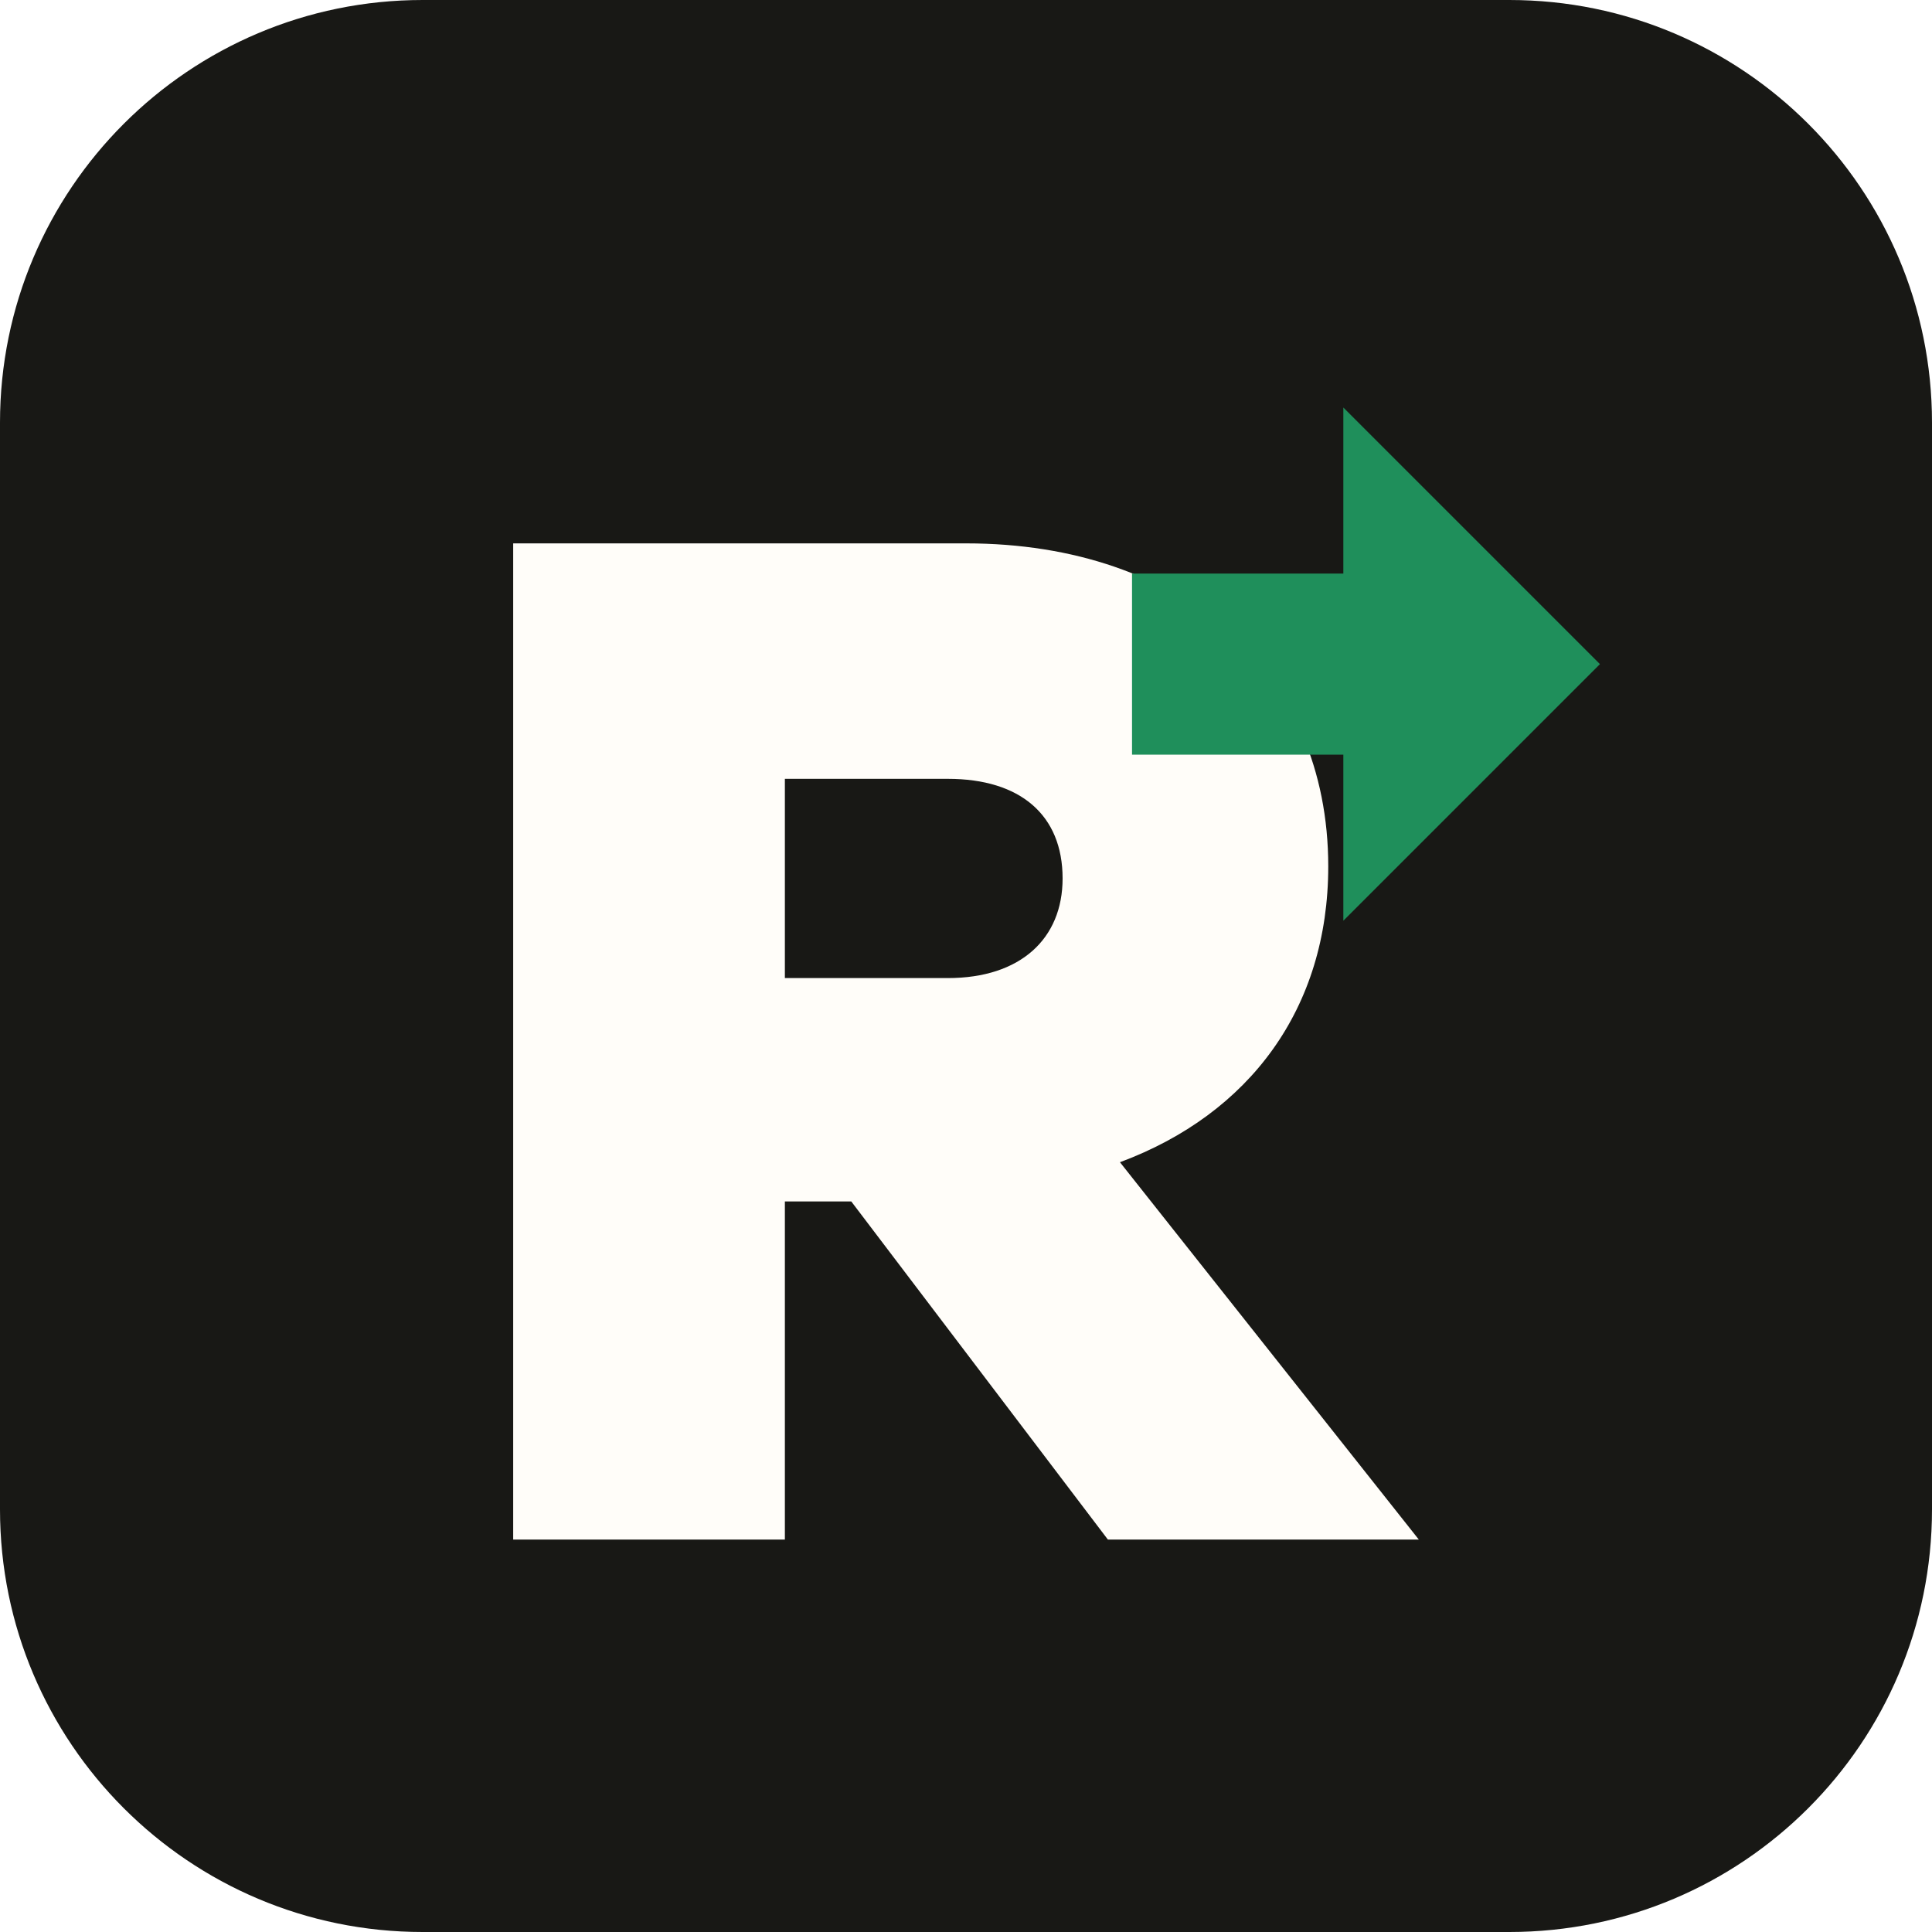
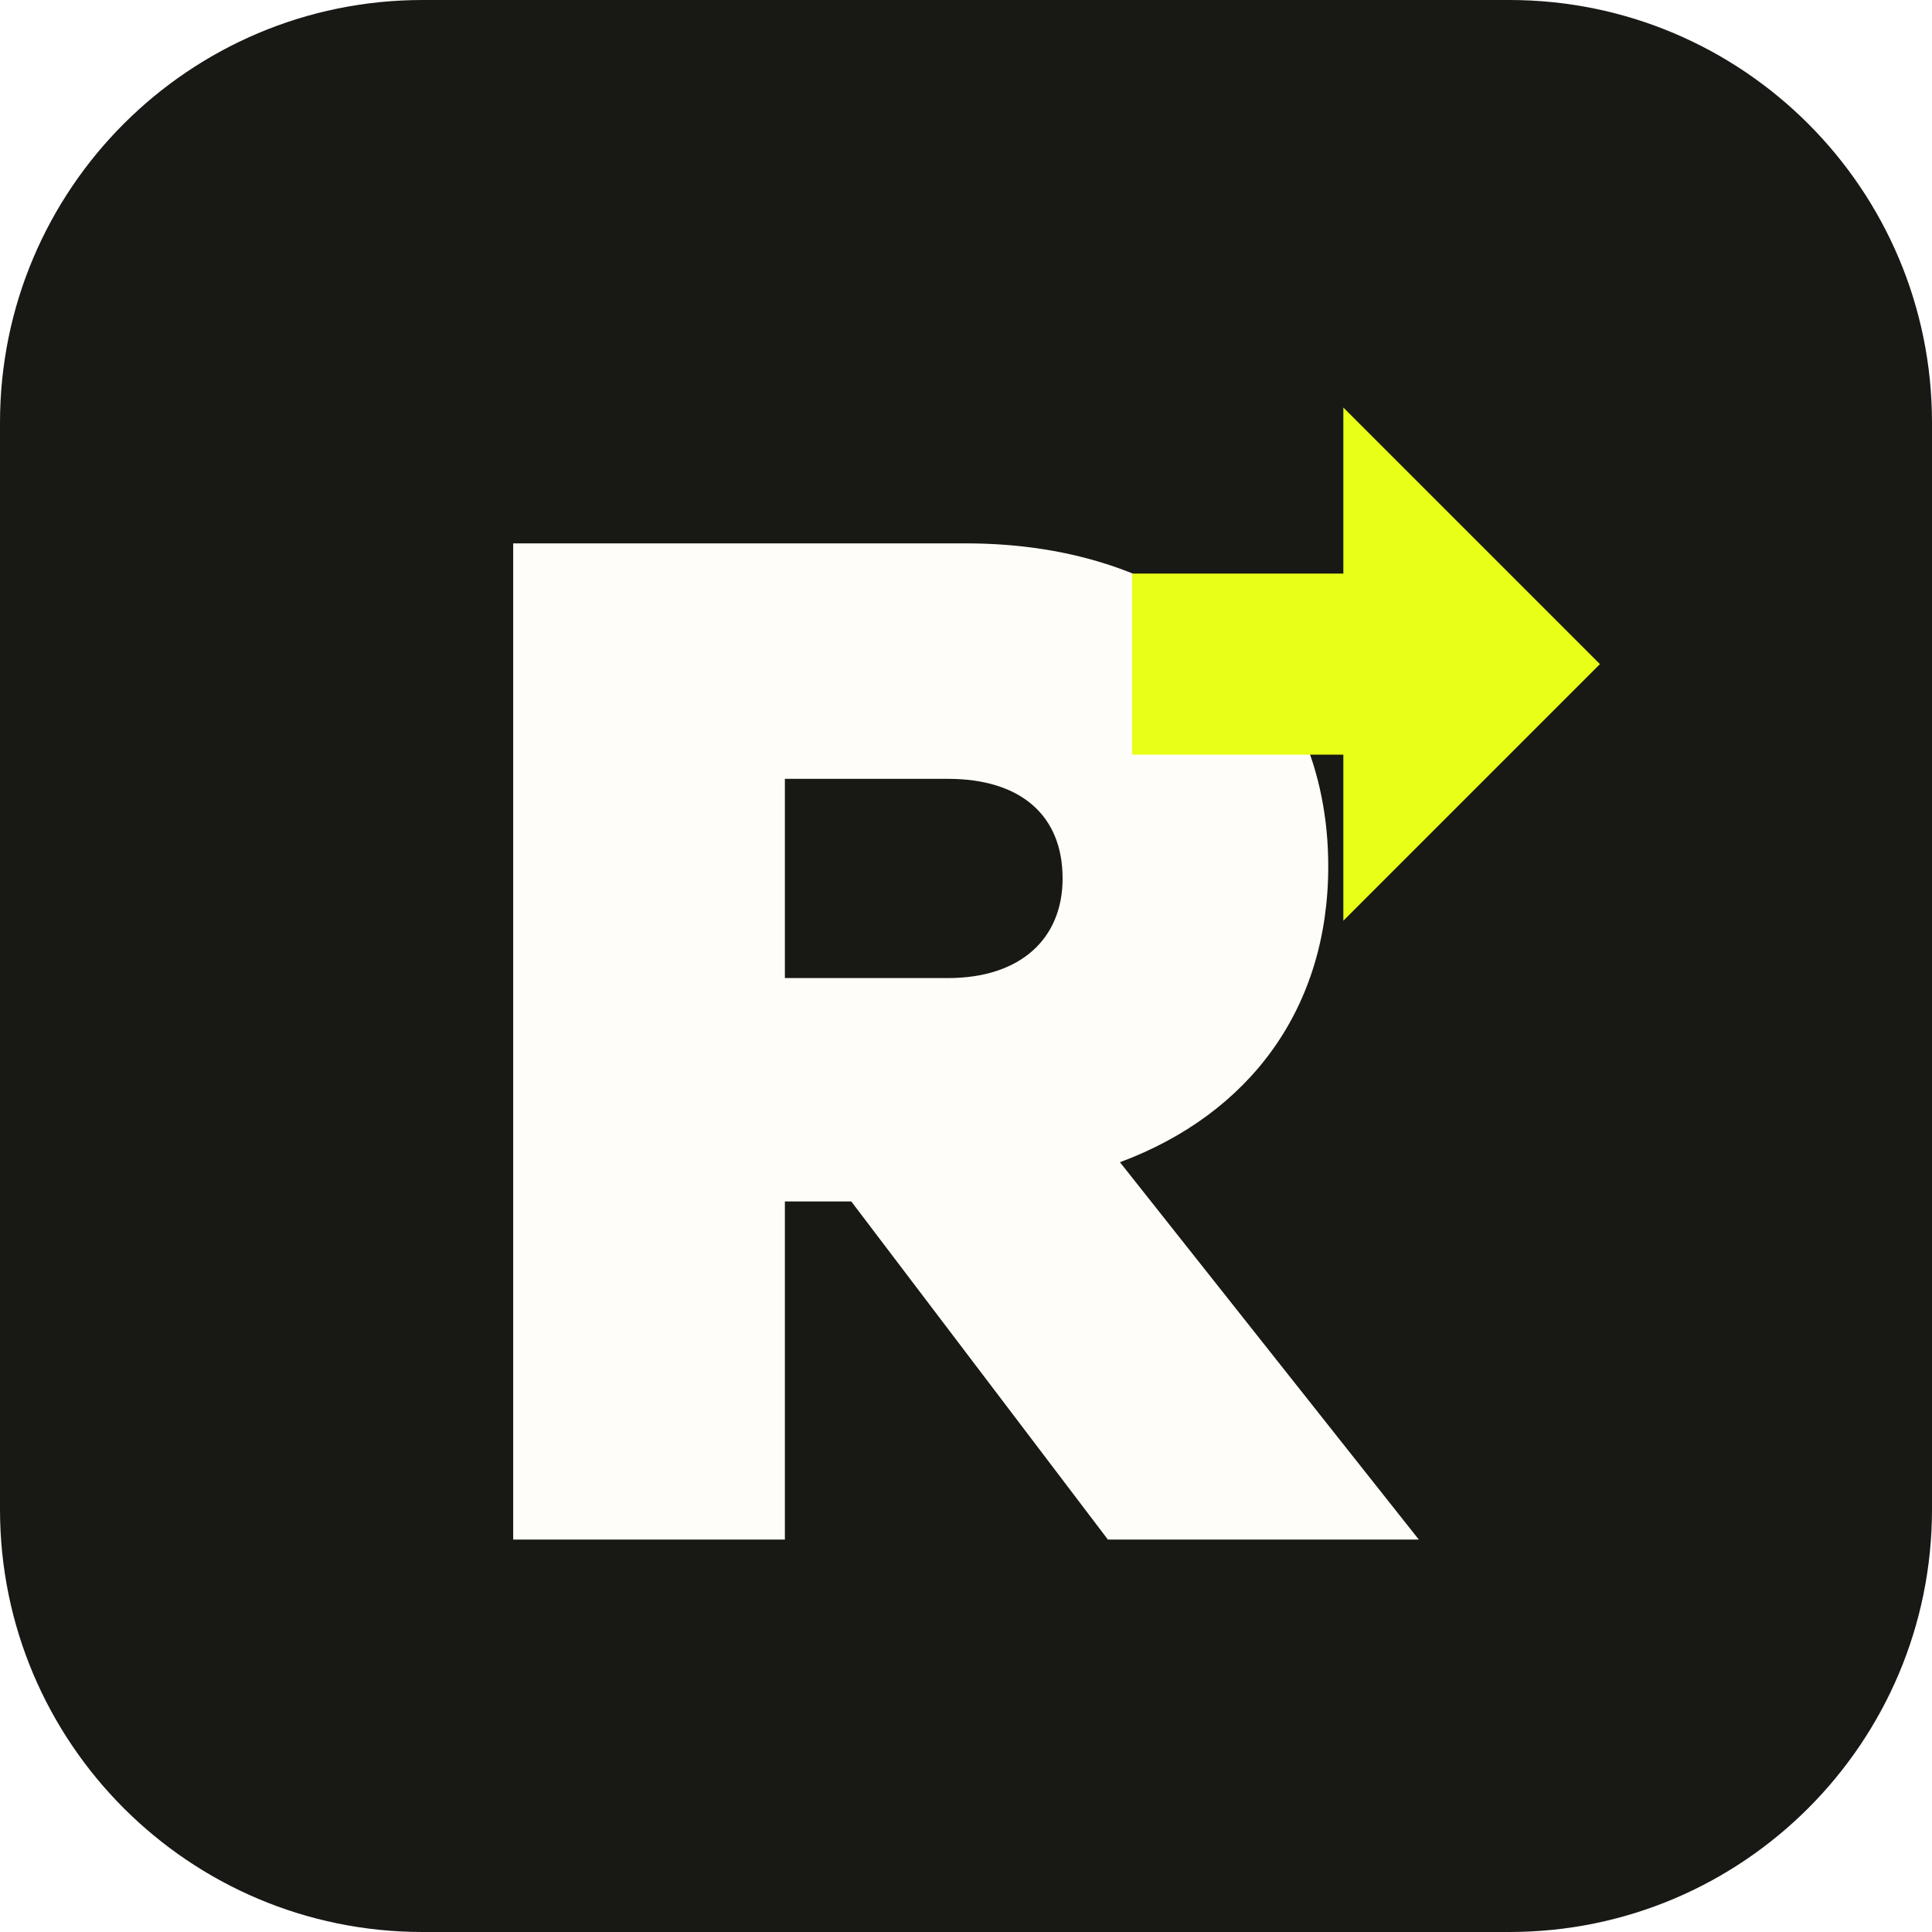
<svg xmlns="http://www.w3.org/2000/svg" width="64" height="64" viewBox="0 0 64 64" fill="none">
  <rect width="64" height="64" rx="14" fill="#181815" />
  <path d="M17 18h15c7.2 0 12 4.3 12 10.7 0 4.7-2.6 8.2-6.9 9.8L47 51H36.7l-8.5-11.2H26V51h-9V18Zm9 7.8v6.6h5.4c2.4 0 3.8-1.3 3.8-3.3 0-2.1-1.4-3.3-3.8-3.3H26Z" fill="#FFFDF9" />
-   <path d="M44.5 13.5 53 22l-8.5 8.5V25h-7v-6h7v-5.5Z" fill="#1F8F5B" />
+   <path d="M44.5 13.5 53 22l-8.5 8.5V25h-7v-6h7v-5.5Z" fill="#E8FF17" />
</svg>
